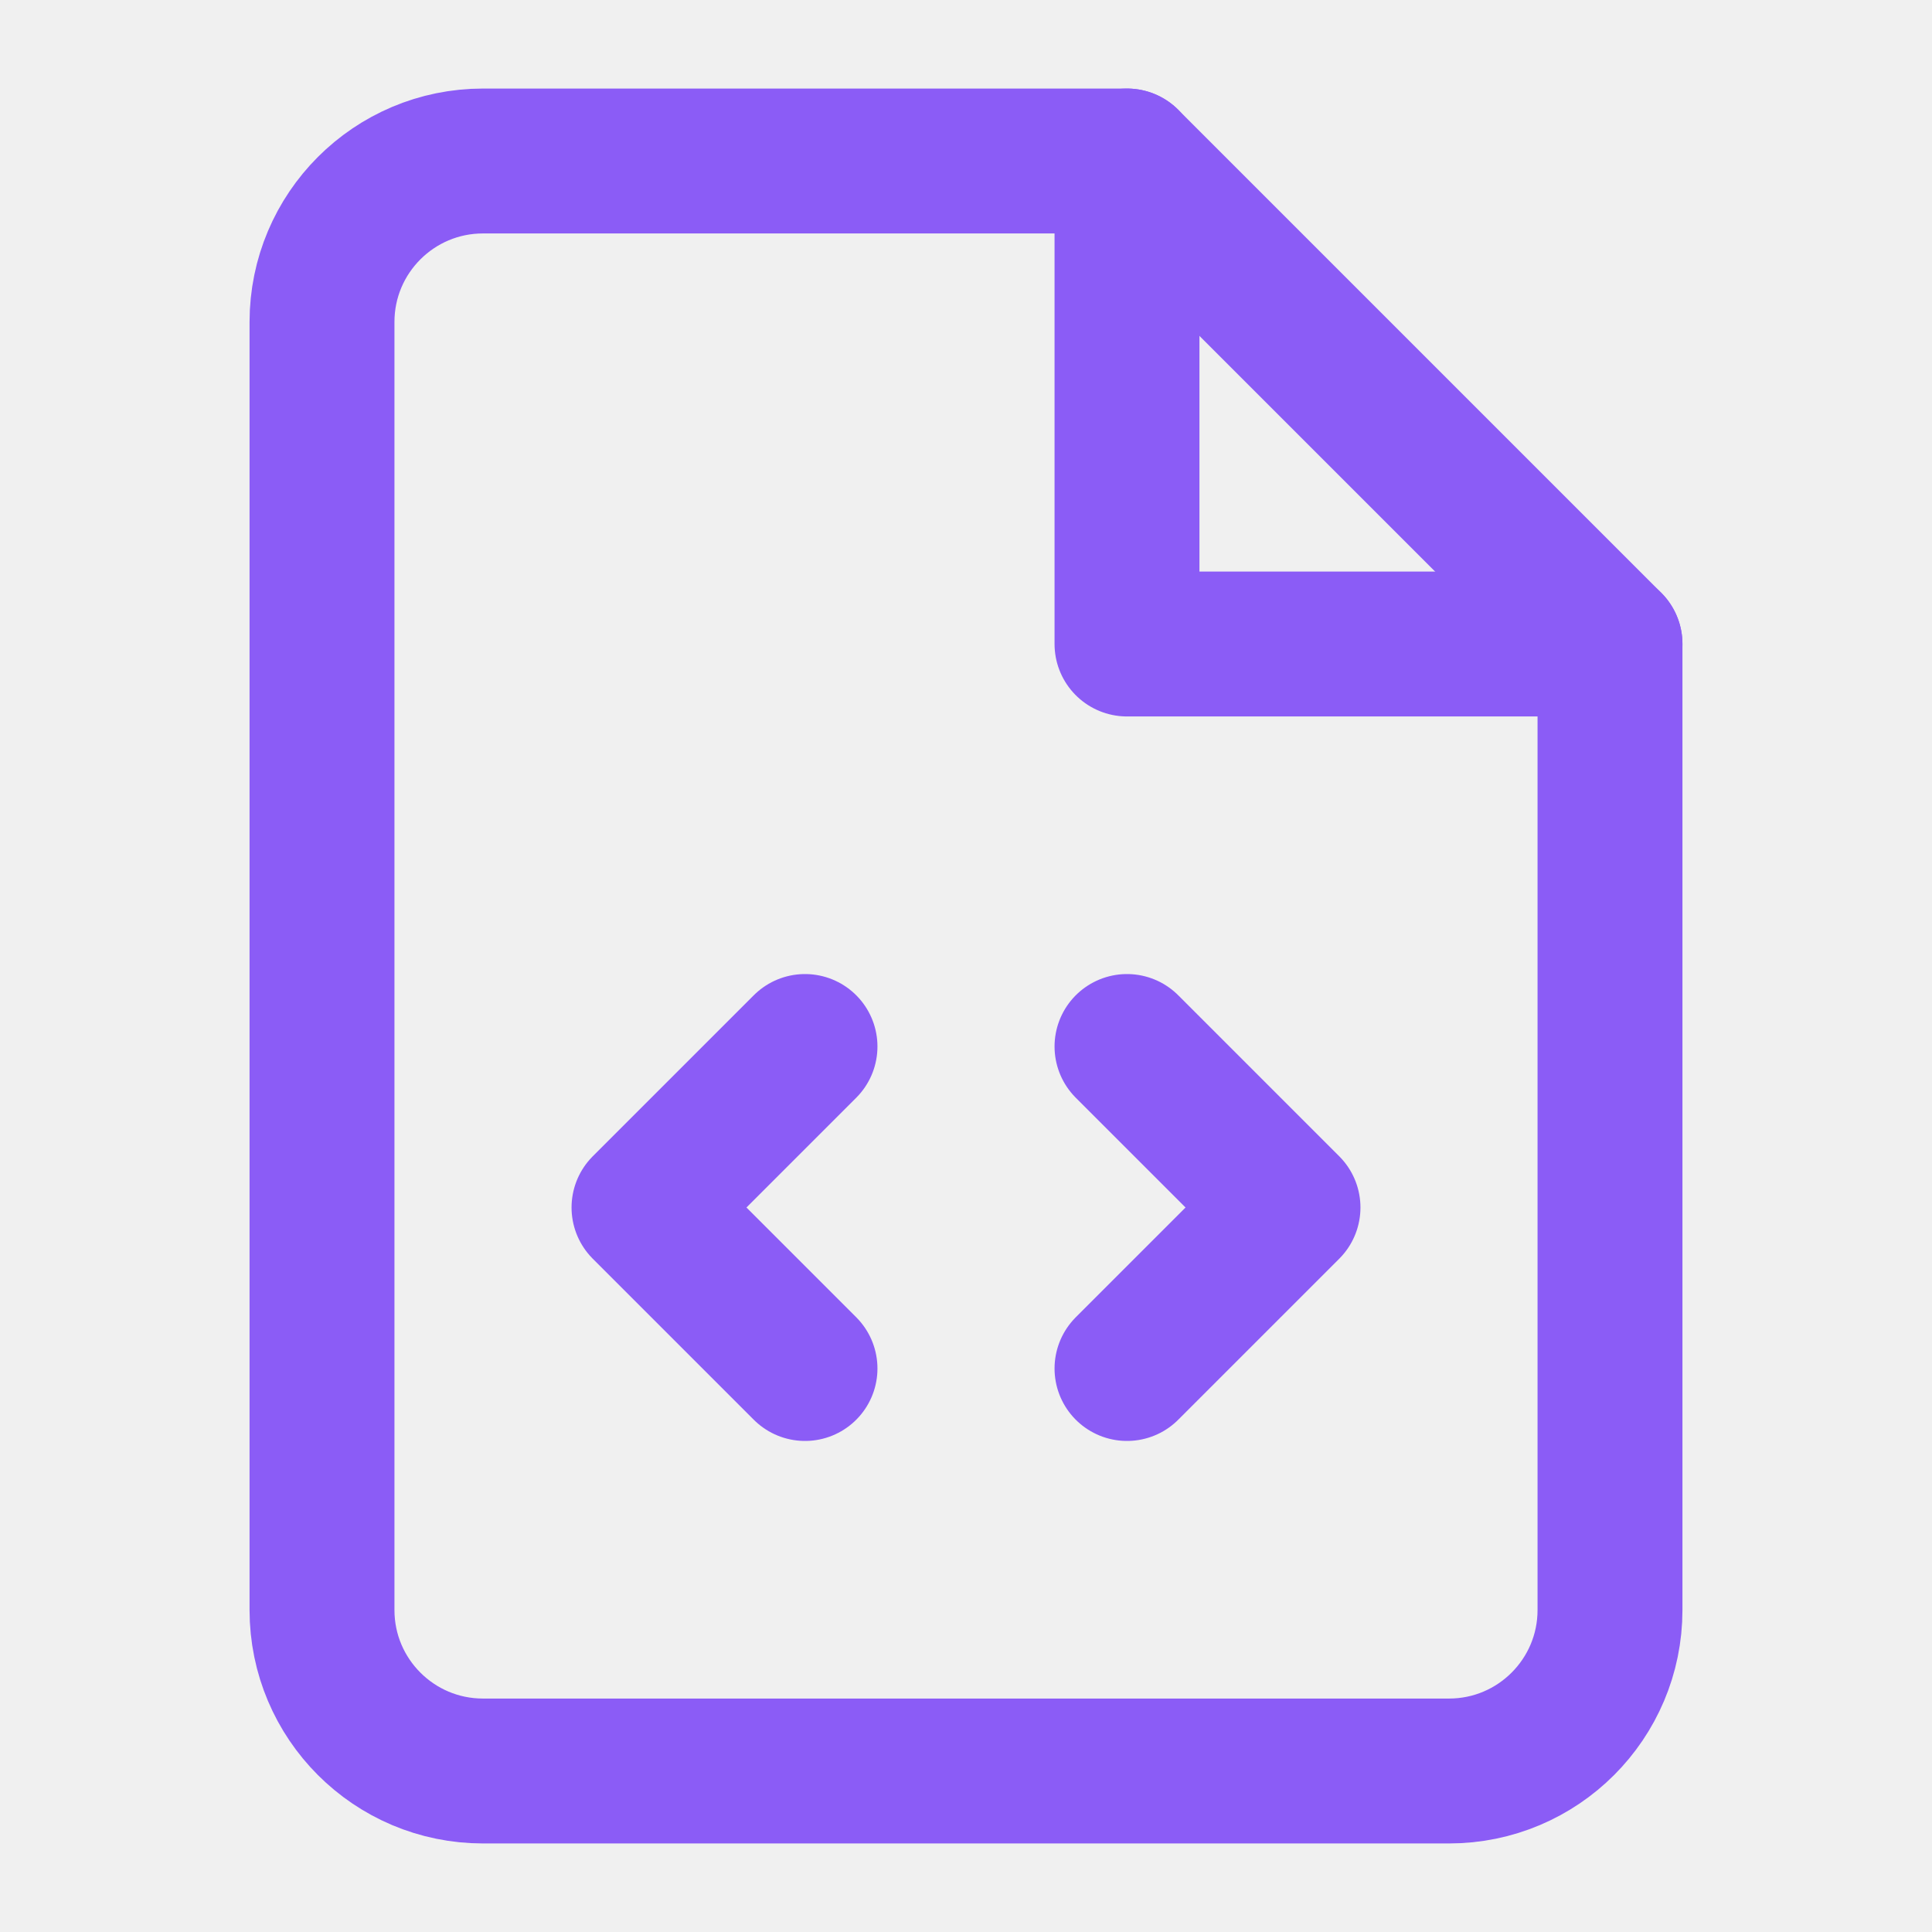
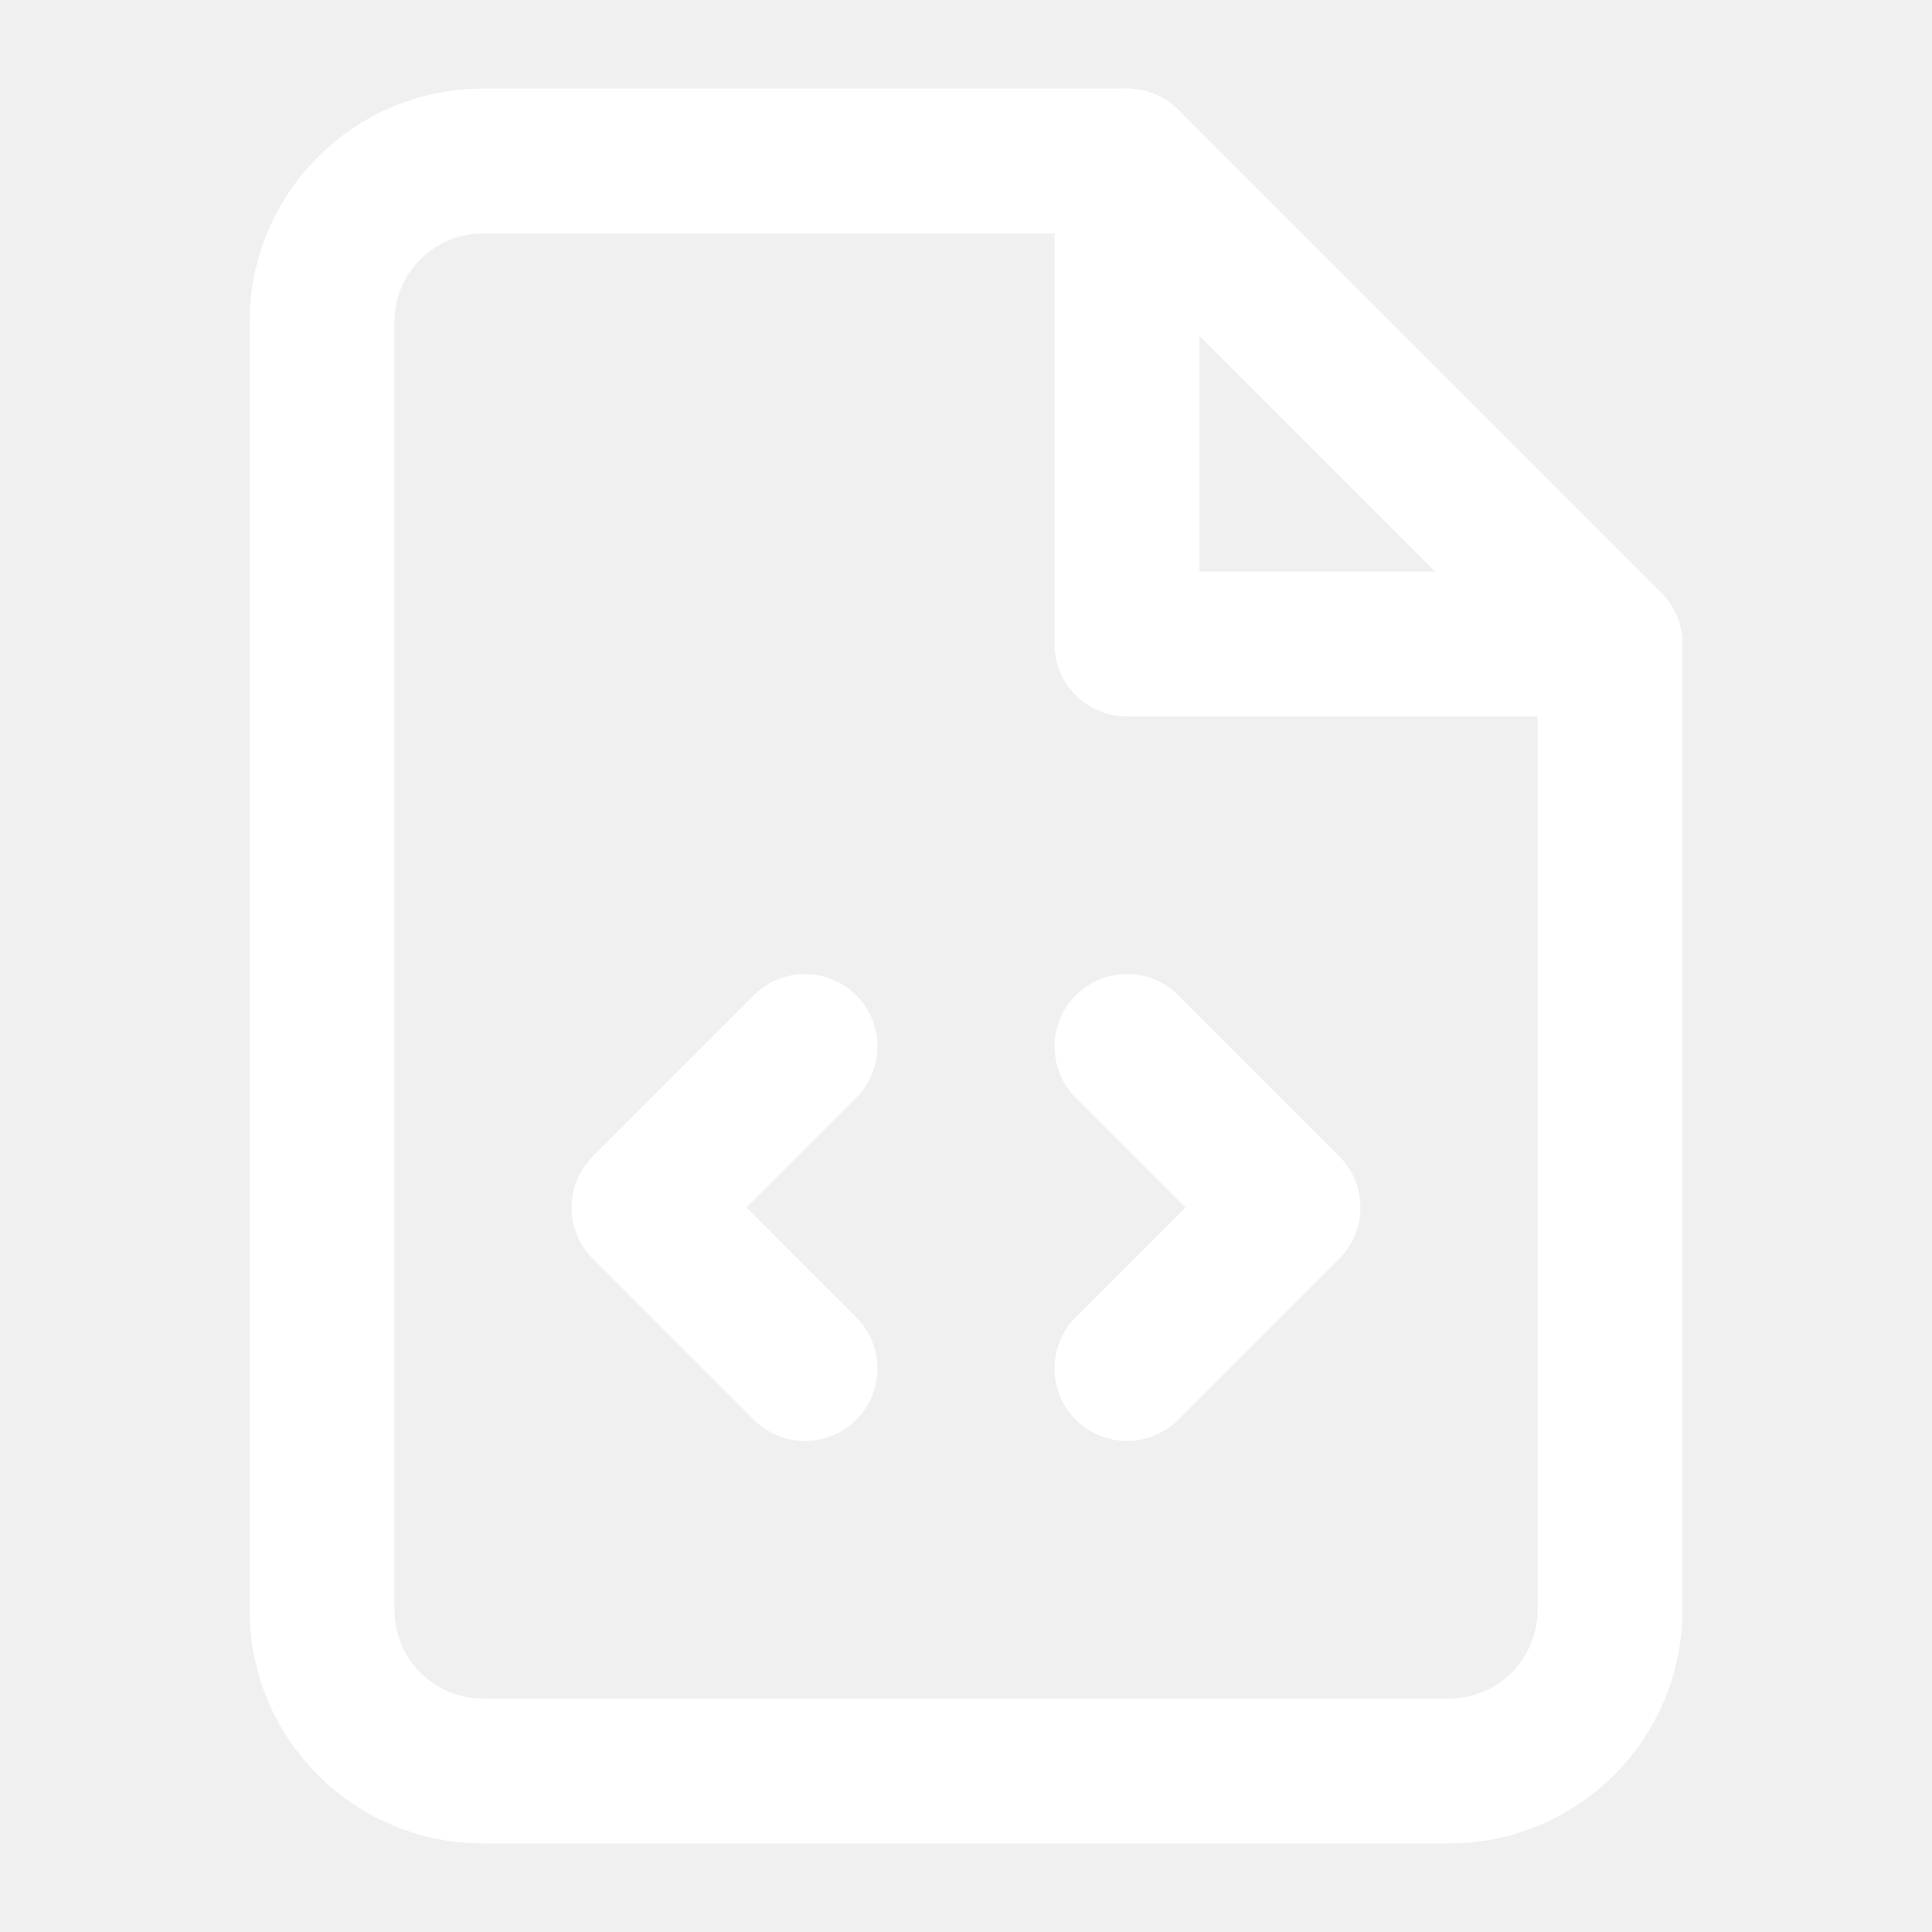
- <svg xmlns="http://www.w3.org/2000/svg" width="24" height="24" viewBox="0 0 24 24" fill="none" stroke="#8B5CF6" stroke-width="1.8" stroke-linecap="round" stroke-linejoin="round">
+ <svg xmlns="http://www.w3.org/2000/svg" width="24" height="24" viewBox="0 0 24 24" fill="none" stroke="#FFFFFF" stroke-width="1.8" stroke-linecap="round" stroke-linejoin="round">
  <path d="M14 2H6a2 2 0 0 0-2 2v16a2 2 0 0 0 2 2h12a2 2 0 0 0 2-2V8z" />
  <path d="M14 2v6h6" />
  <path d="m10 13-2 2 2 2" />
  <path d="m14 17 2-2-2-2" />
</svg>
